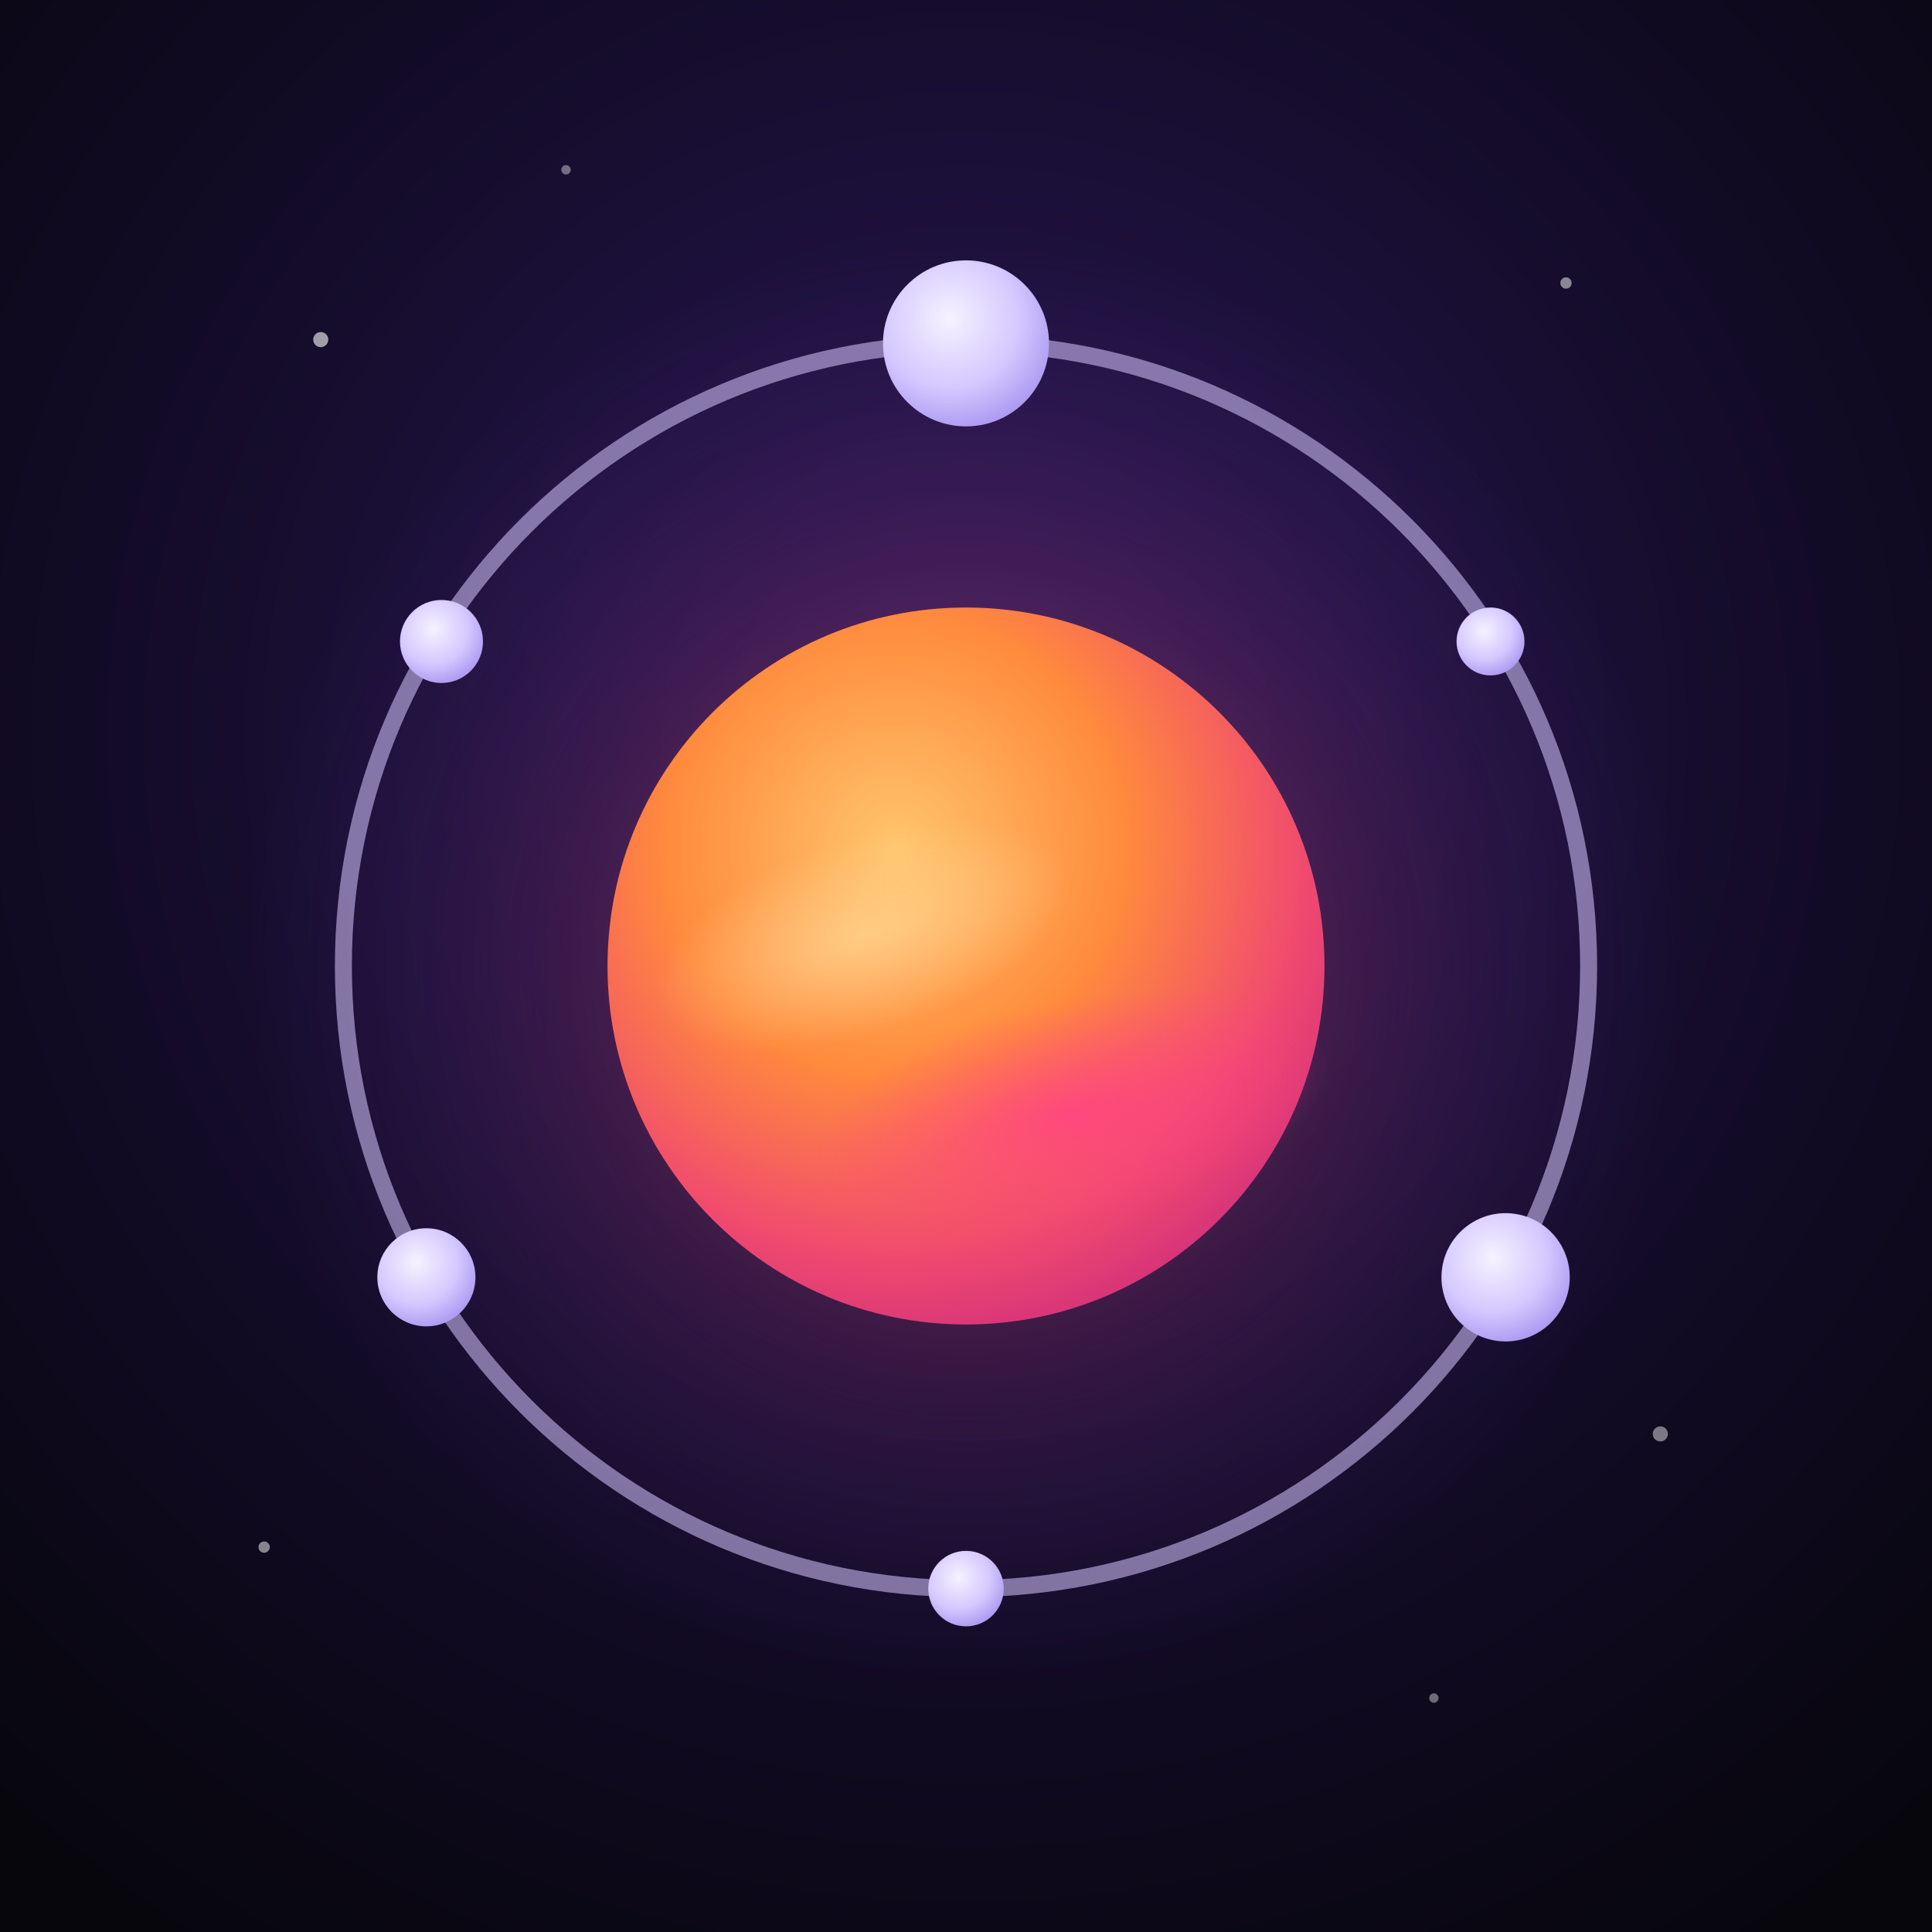
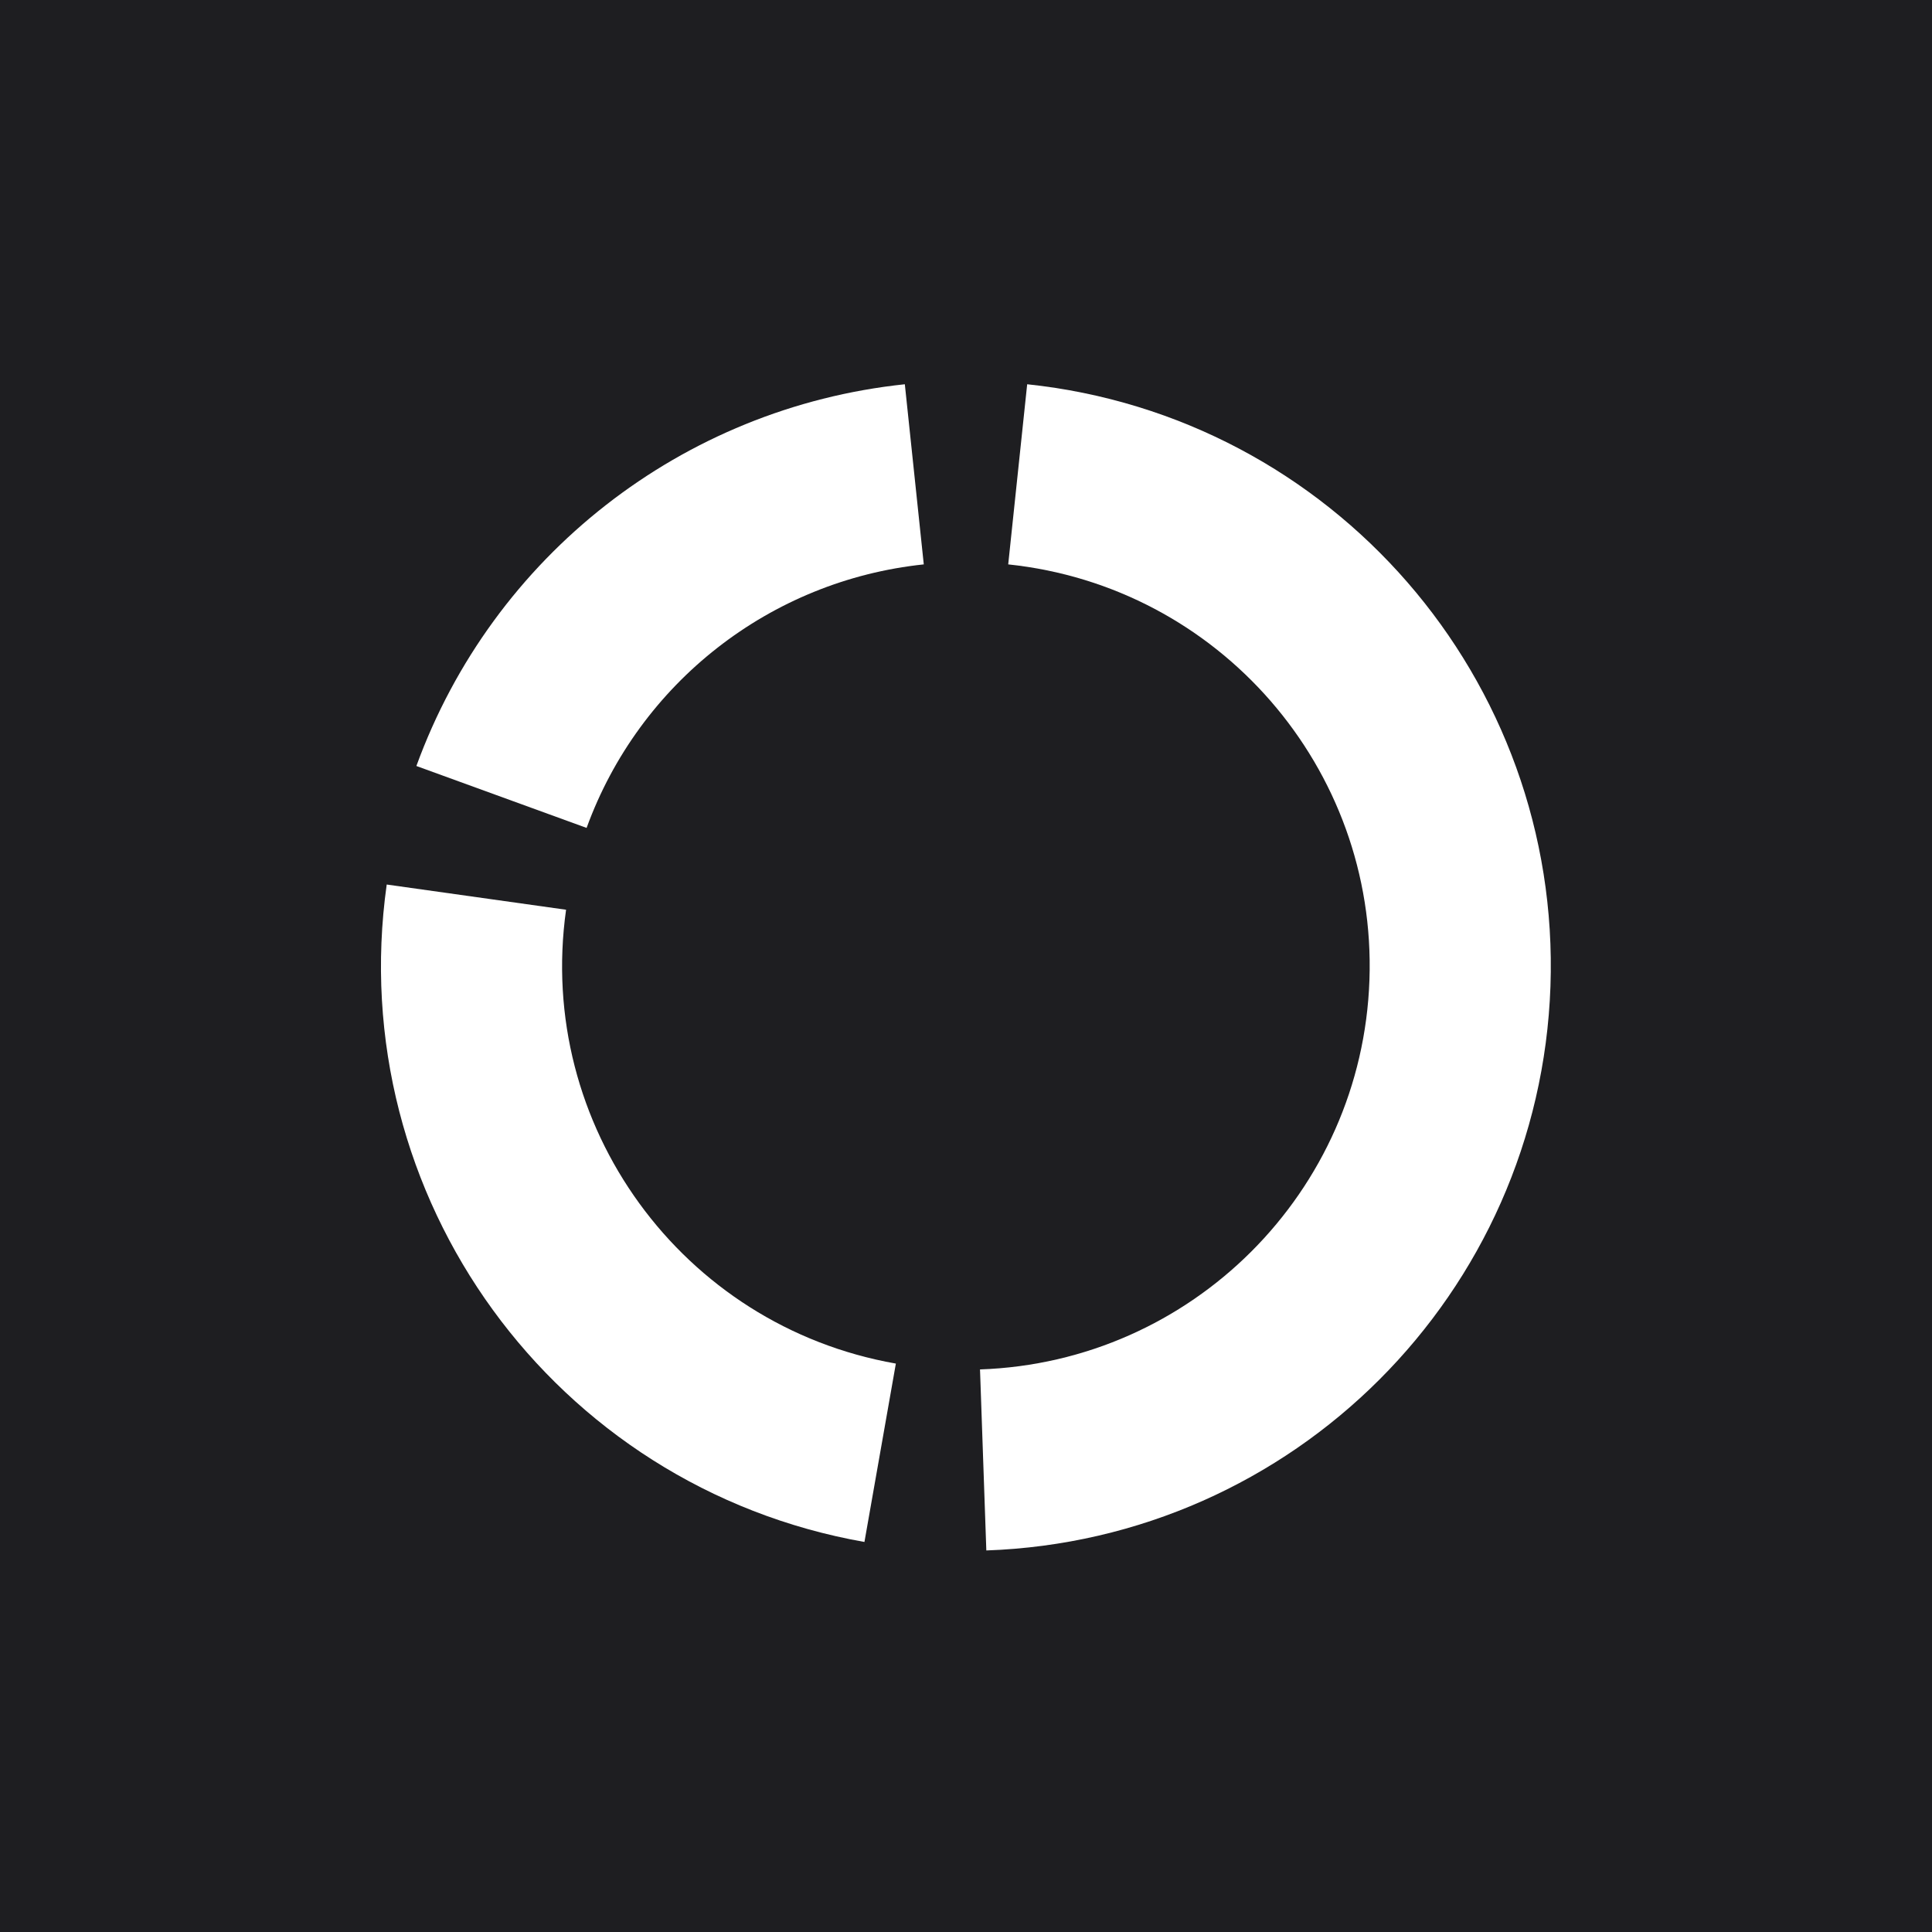
<svg xmlns="http://www.w3.org/2000/svg" viewBox="0 0 1024 1024" width="1024" height="1024">
-   <defs>
-     <radialGradient id="bg" cx="50%" cy="38%" r="75%">
-       <stop offset="0" stop-color="#2a1856" />
-       <stop offset="0.6" stop-color="#120b26" />
-       <stop offset="1" stop-color="#07060c" />
-     </radialGradient>
-     <radialGradient id="glow" cx="50%" cy="50%" r="50%">
-       <stop offset="0" stop-color="#ff7a45" stop-opacity="0.55" />
-       <stop offset="0.55" stop-color="#c03f86" stop-opacity="0.18" />
-       <stop offset="1" stop-color="#6d3bd1" stop-opacity="0" />
-     </radialGradient>
-     <radialGradient id="planet" cx="40%" cy="33%" r="72%">
-       <stop offset="0" stop-color="#ffc46b" />
-       <stop offset="0.45" stop-color="#ff8a3d" />
-       <stop offset="0.8" stop-color="#f04a6f" />
-       <stop offset="1" stop-color="#d4317a" />
-     </radialGradient>
-     <radialGradient id="swirl" cx="50%" cy="50%" r="50%">
-       <stop offset="0" stop-color="#ffe0a3" stop-opacity="0.6" />
-       <stop offset="1" stop-color="#ffe0a3" stop-opacity="0" />
-     </radialGradient>
-     <radialGradient id="pink" cx="50%" cy="50%" r="50%">
-       <stop offset="0" stop-color="#ff3d8b" stop-opacity="0.75" />
-       <stop offset="1" stop-color="#ff3d8b" stop-opacity="0" />
-     </radialGradient>
-     <radialGradient id="moon" cx="40%" cy="35%" r="70%">
-       <stop offset="0" stop-color="#f6f2ff" />
-       <stop offset="0.6" stop-color="#d4c8ff" />
-       <stop offset="1" stop-color="#a996f0" />
-     </radialGradient>
-   </defs>
-   <g id="bgl">
-     <rect width="1024" height="1024" rx="0" fill="url(#bg)" />
-     <g fill="#fff">
-       <circle cx="170" cy="180" r="4" opacity=".6" />
-       <circle cx="830" cy="150" r="3" opacity=".5" />
-       <circle cx="880" cy="760" r="4" opacity=".45" />
-       <circle cx="140" cy="820" r="3" opacity=".5" />
-       <circle cx="300" cy="90" r="2.5" opacity=".4" />
-       <circle cx="760" cy="900" r="2.5" opacity=".4" />
-     </g>
-   </g>
-   <g id="art">
-     <circle cx="512" cy="512" r="380" fill="url(#glow)" />
-     <circle cx="512" cy="512" r="330" fill="none" stroke="#d6c8ff" stroke-opacity="0.55" stroke-width="9" />
-     <circle cx="512" cy="512" r="190" fill="url(#planet)" />
-     <ellipse cx="465" cy="480" rx="115" ry="52" fill="url(#swirl)" transform="rotate(-18 512 512)" />
-     <ellipse cx="550" cy="600" rx="140" ry="60" fill="url(#pink)" transform="rotate(-12 512 512)" />
-     <circle cx="512" cy="182" r="44" fill="url(#moon)" />
-     <circle cx="798" cy="677" r="34" fill="url(#moon)" />
-     <circle cx="226" cy="677" r="26" fill="url(#moon)" />
-     <circle cx="790" cy="340" r="18" fill="url(#moon)" />
-     <circle cx="234" cy="340" r="22" fill="url(#moon)" />
-     <circle cx="512" cy="842" r="20" fill="url(#moon)" />
+   <rect width="1024" height="1024" fill="#1e1e21" />
+   <g id="art" fill="none" stroke="#ffffff" stroke-width="96" stroke-linecap="butt">
+     <path d="M 539.4 251.4 A 262 262 0 0 1 521.1 773.8" />
+     <path d="M 466.5 770.0 A 262 262 0 0 1 252.5 475.5" />
+     <path d="M 265.8 422.4 A 262 262 0 0 1 484.6 251.4" />
  </g>
</svg>
